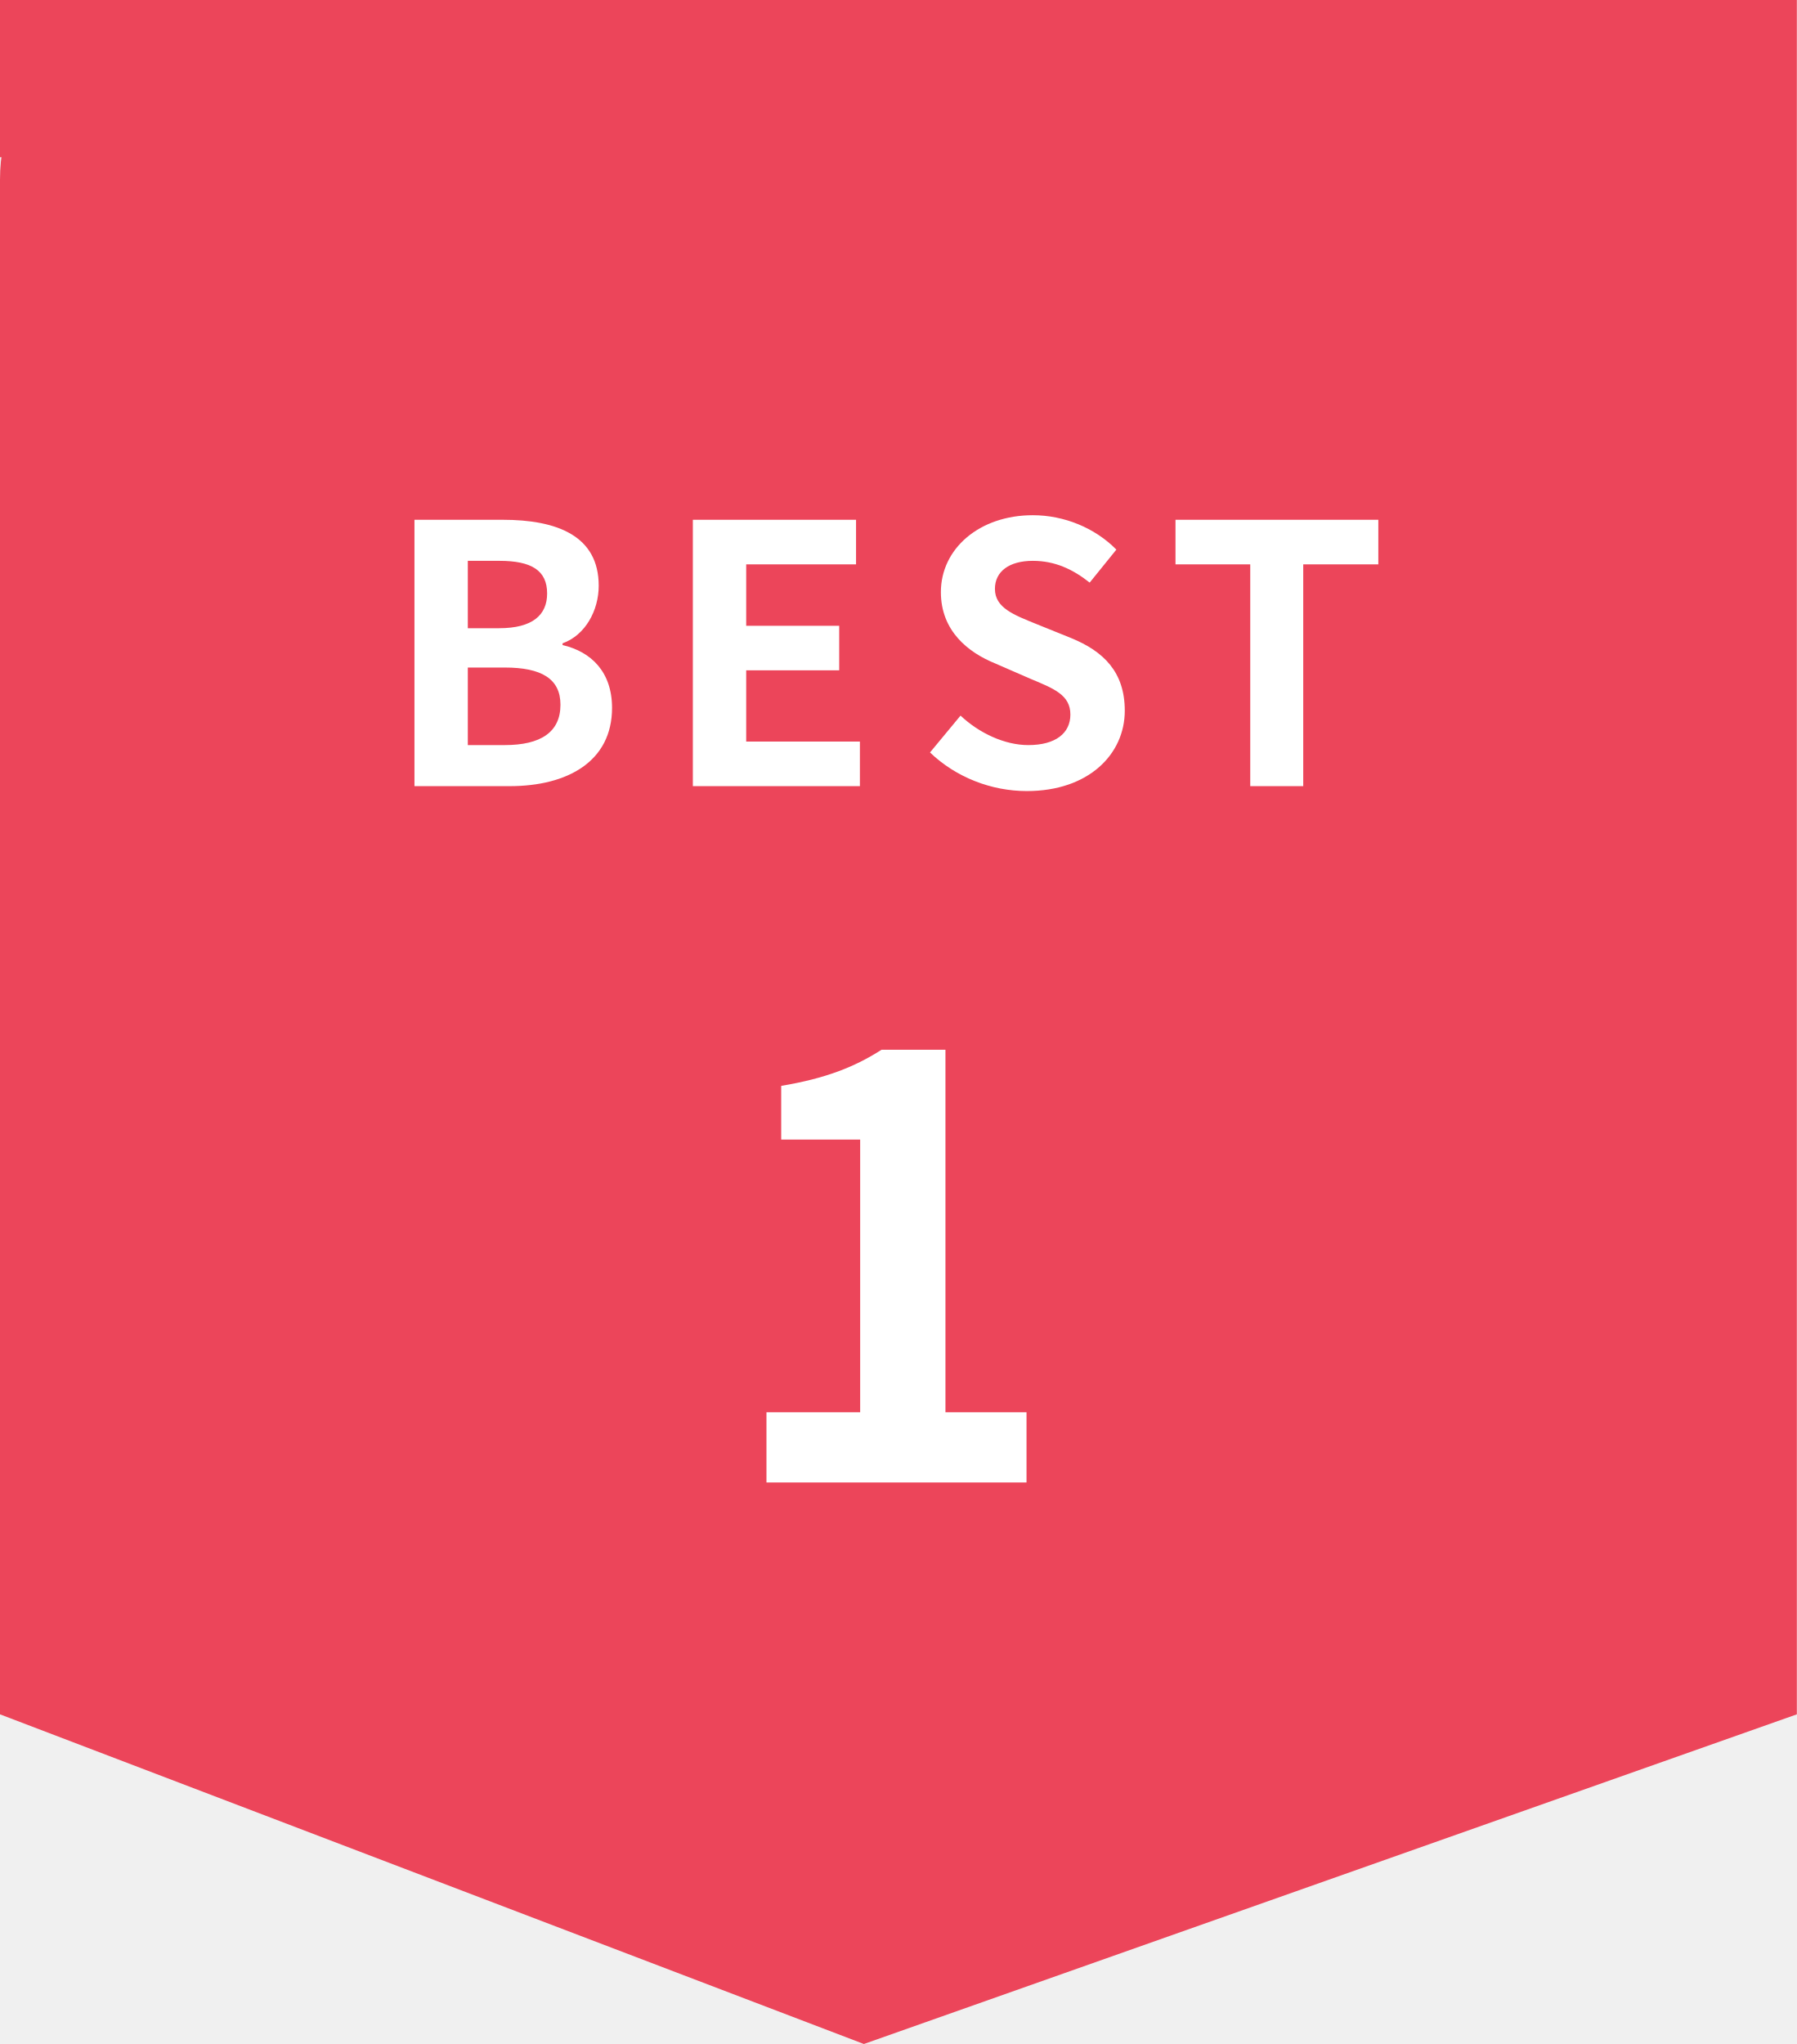
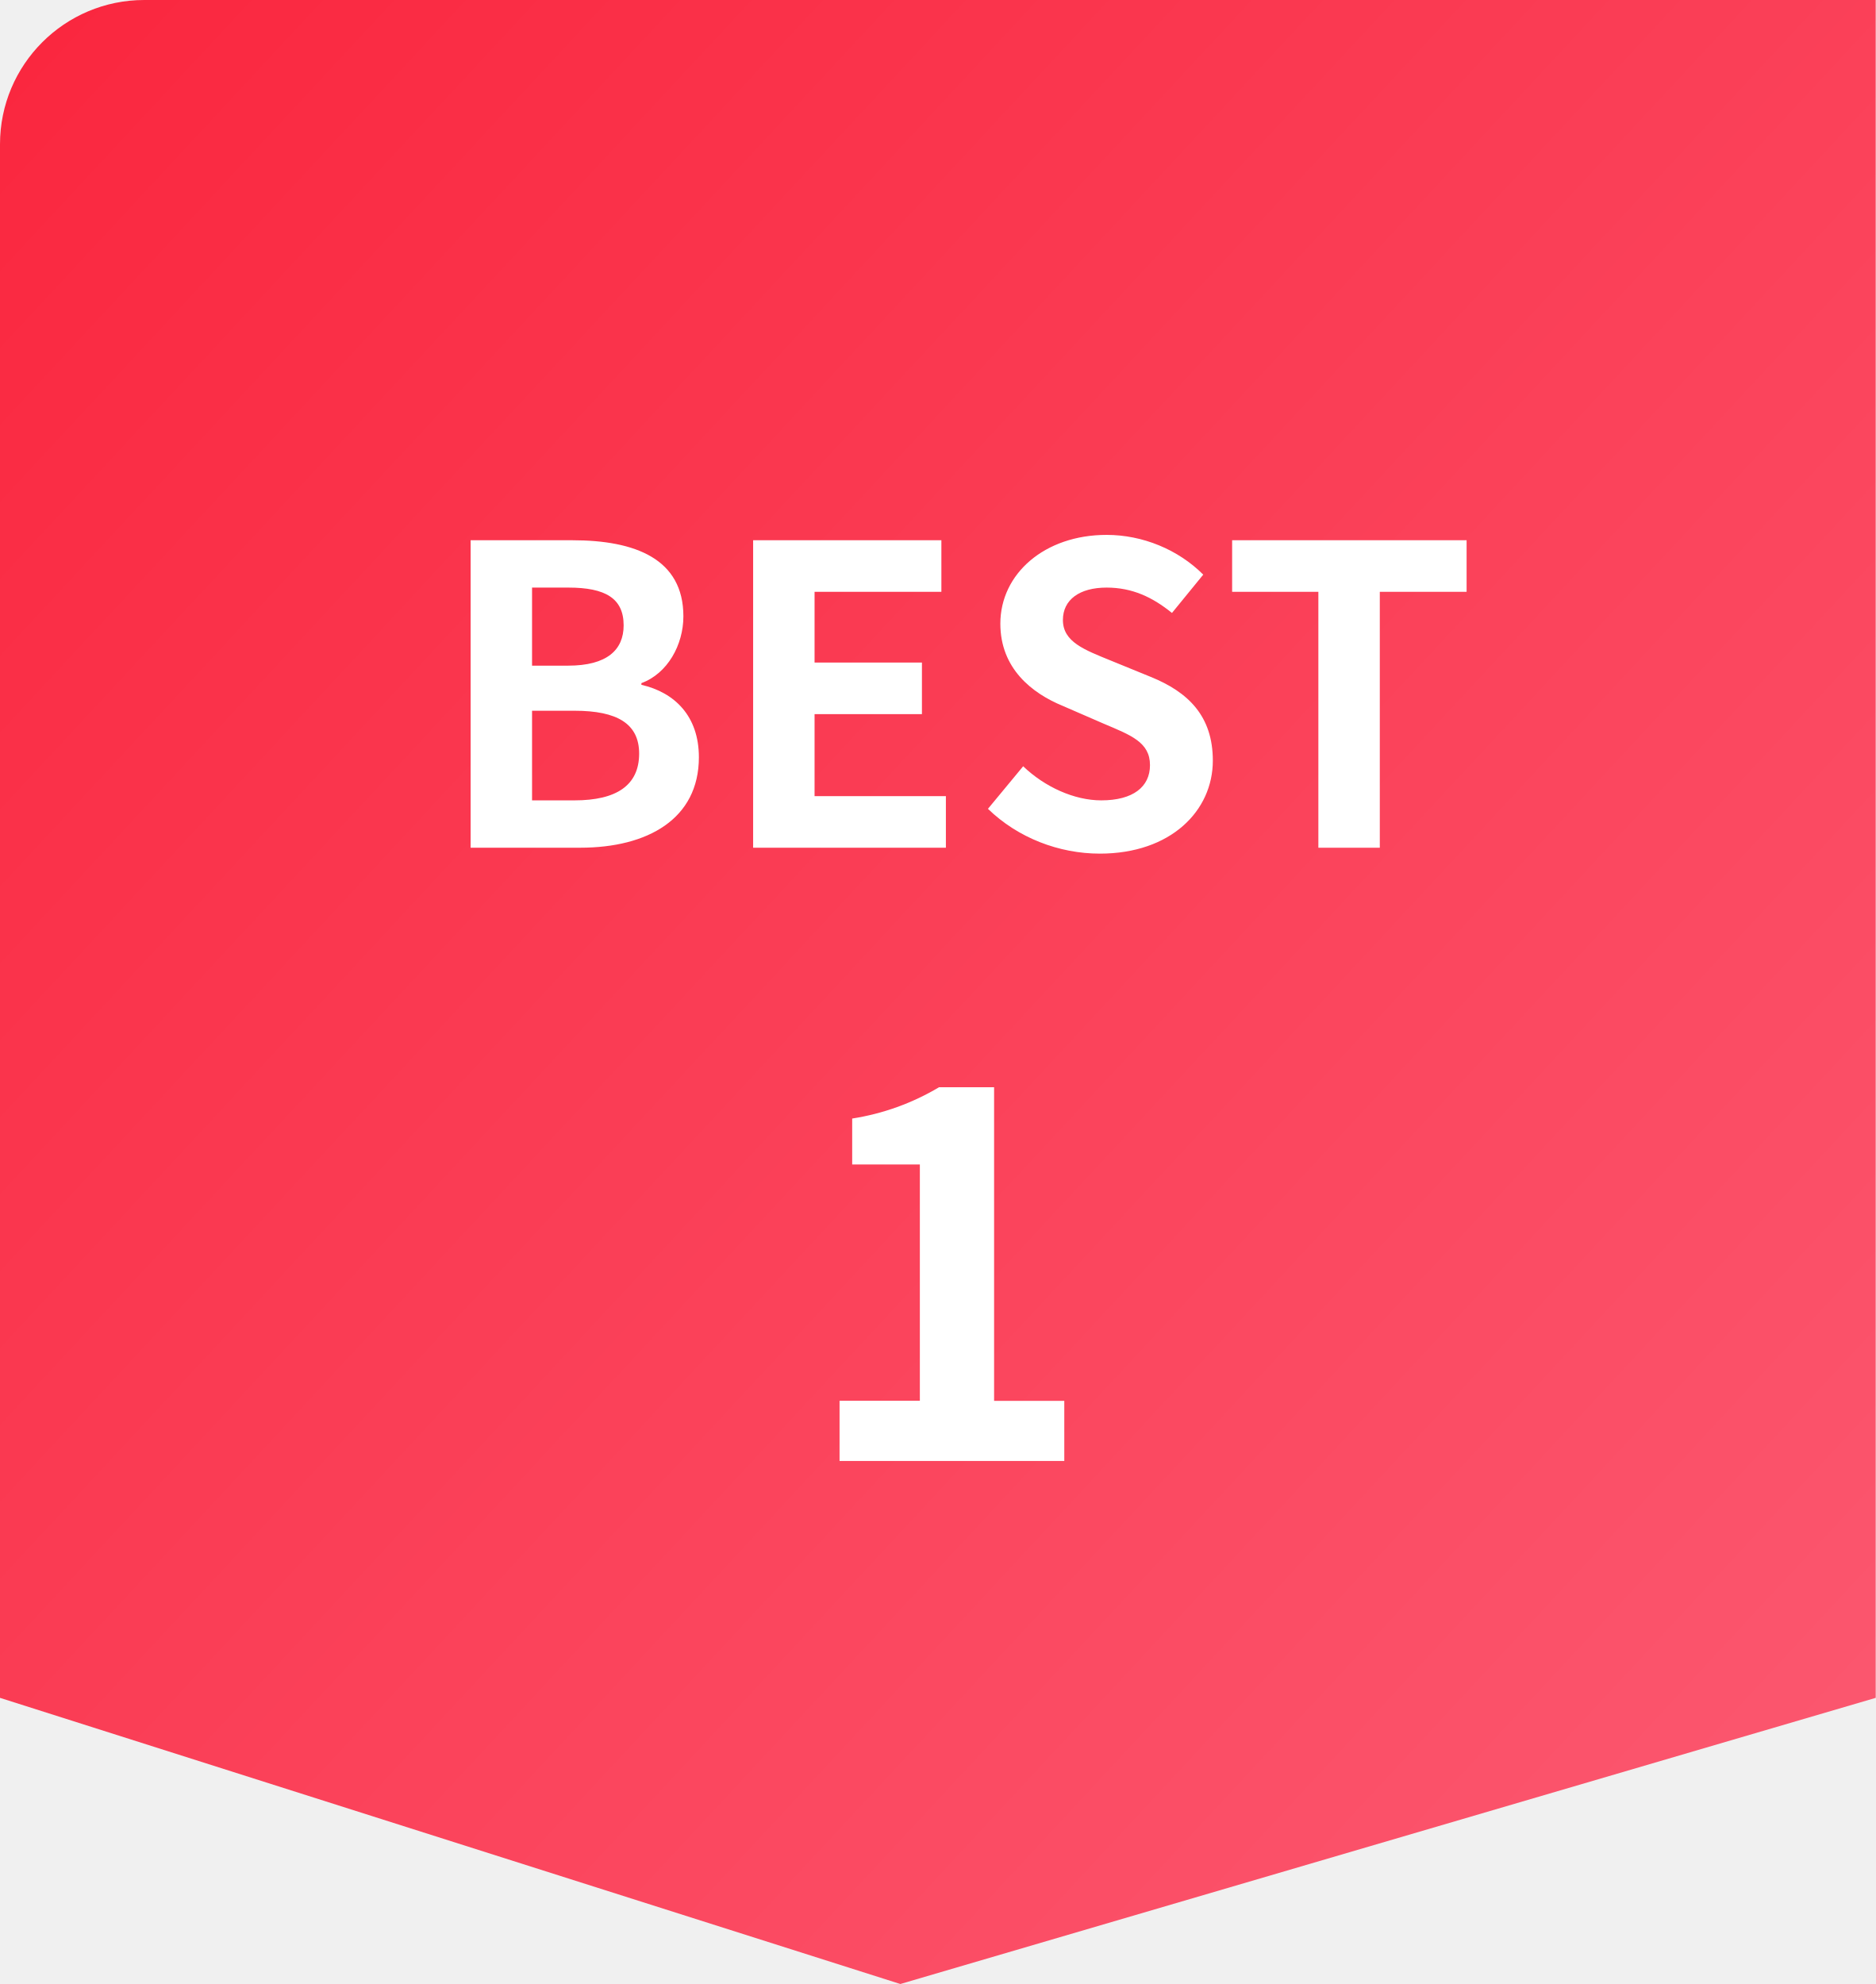
- <svg xmlns="http://www.w3.org/2000/svg" width="80px" height="91px" viewBox="0 0 80 91" version="1.1">
-   <g id="Page-1" stroke="none" stroke-width="1" fill="none" fill-rule="evenodd">
-     <g id="Artboard" transform="translate(-231, -96)">
-       <g id="flag_sale" transform="translate(231, 96)">
-         <path d="M8,0 L80,0 L80,0 L80,76.323 L38.462,91 L0,76.323 L0,8 C-5.41083001e-16,3.582 3.582,8.11624501e-16 8,0 Z" id="Rectangle" fill="#EC455A" />
-         <g id="Group-23" transform="translate(17, 16)" fill="#FFFFFF" font-family="NotoSansCJKkr-Bold, Noto Sans CJK KR" font-weight="bold">
-           <g id="Group-30">
-             <g id="Group-25" transform="translate(15, 20)" font-size="26" line-spacing="32">
-               <text id="1">
-                 <tspan x="0" y="30">1</tspan>
-               </text>
-             </g>
-             <text id="BEST" font-size="16" line-spacing="16" letter-spacing="1.5">
-               <tspan x="0" y="19">BEST</tspan>
-             </text>
-           </g>
-         </g>
-       </g>
-       <rect id="Rectangle" fill="#EC455A" x="231" y="96" width="11" height="7" />
-     </g>
+ <svg xmlns="http://www.w3.org/2000/svg" width="104" height="110" viewBox="0 0 104 110">
+   <defs>
+     <linearGradient id="a" x1="1" y1="1" x2="0" gradientUnits="objectBoundingBox">
+       <stop offset="0" stop-color="#fb5a72" />
+       <stop offset="1" stop-color="#fa263e" />
+     </linearGradient>
+   </defs>
+   <path d="M0 8a8 8 0 0 1 8-8h96v94.135L49.92 110 0 94.135z" style="fill:url(#a)" />
+   <g data-name="Group 2">
+     <path data-name="1" d="M12.46 20.72v-3.332H8.568V0H5.516A13.44 13.44 0 0 1 .7 1.736v2.548h3.752v13.1H0v3.336z" transform="translate(46.55 60.28)" style="fill:#fff" />
+     <text transform="translate(24 47)" style="font-size:23px;font-family:NotoSansCJKkr-Bold,Noto Sans CJK KR;font-weight:700;fill:#fff">
+       <tspan x="0" y="0">BEST</tspan>
+     </text>
  </g>
</svg>
